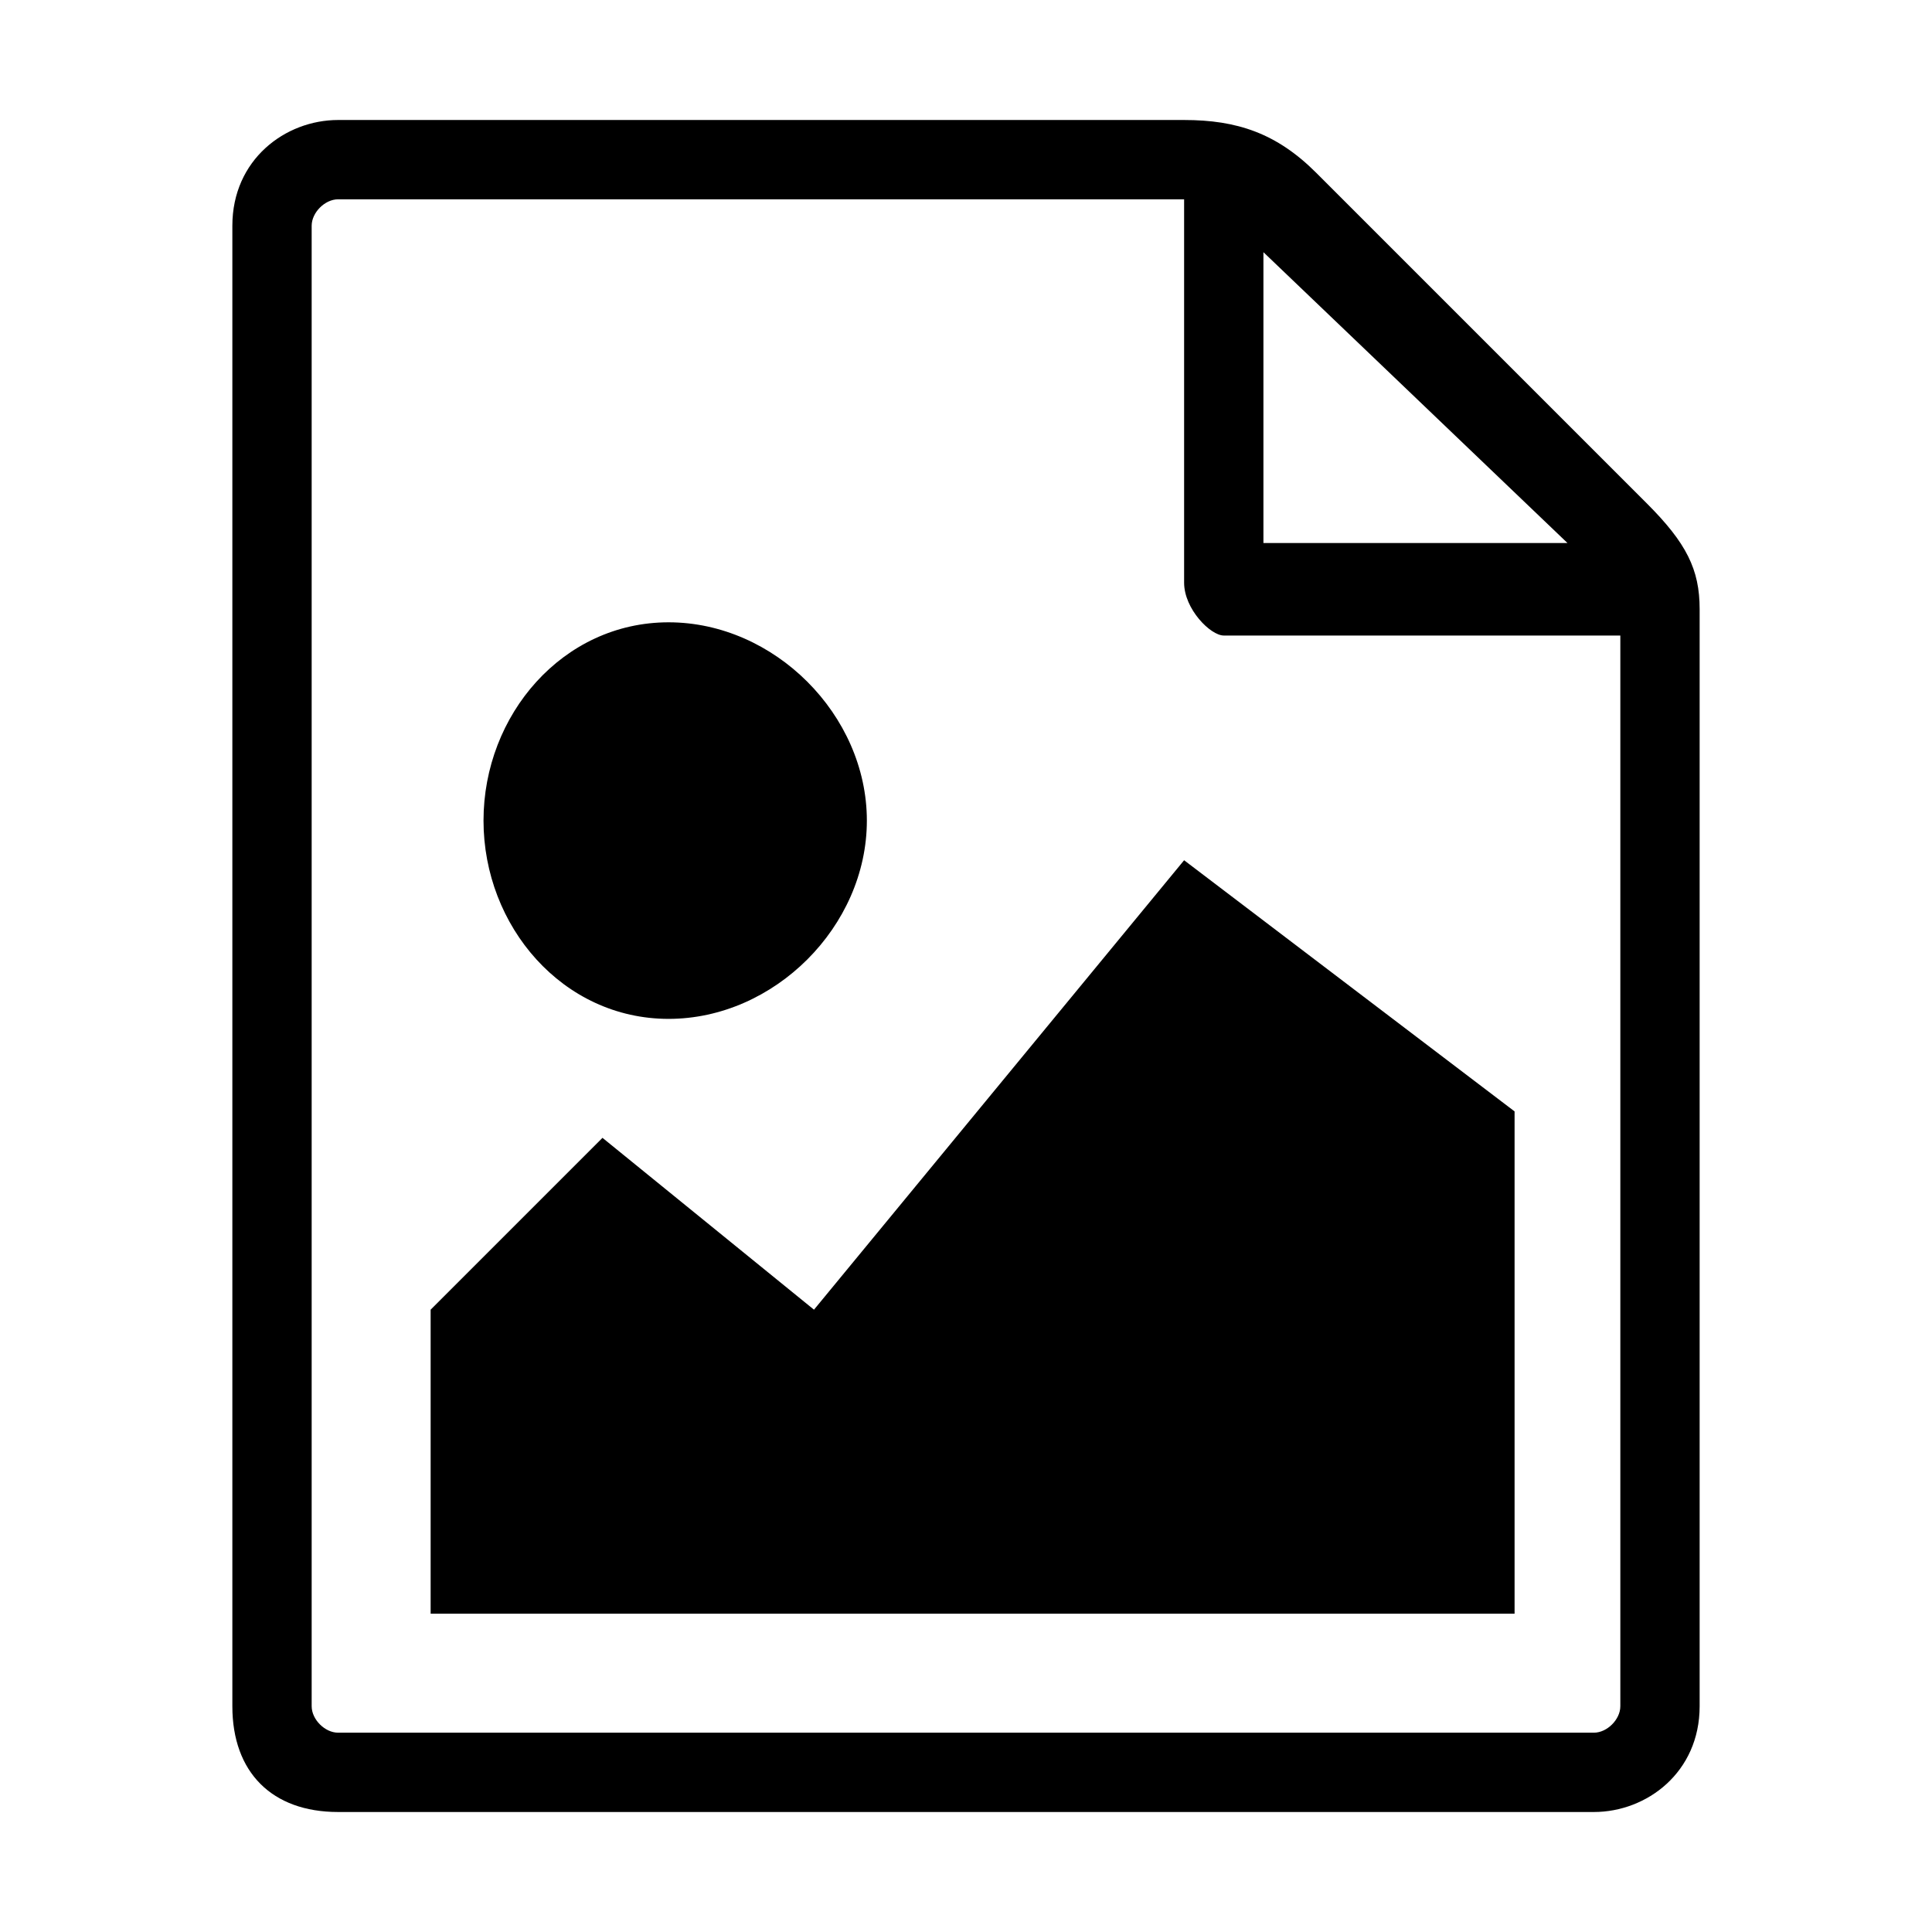
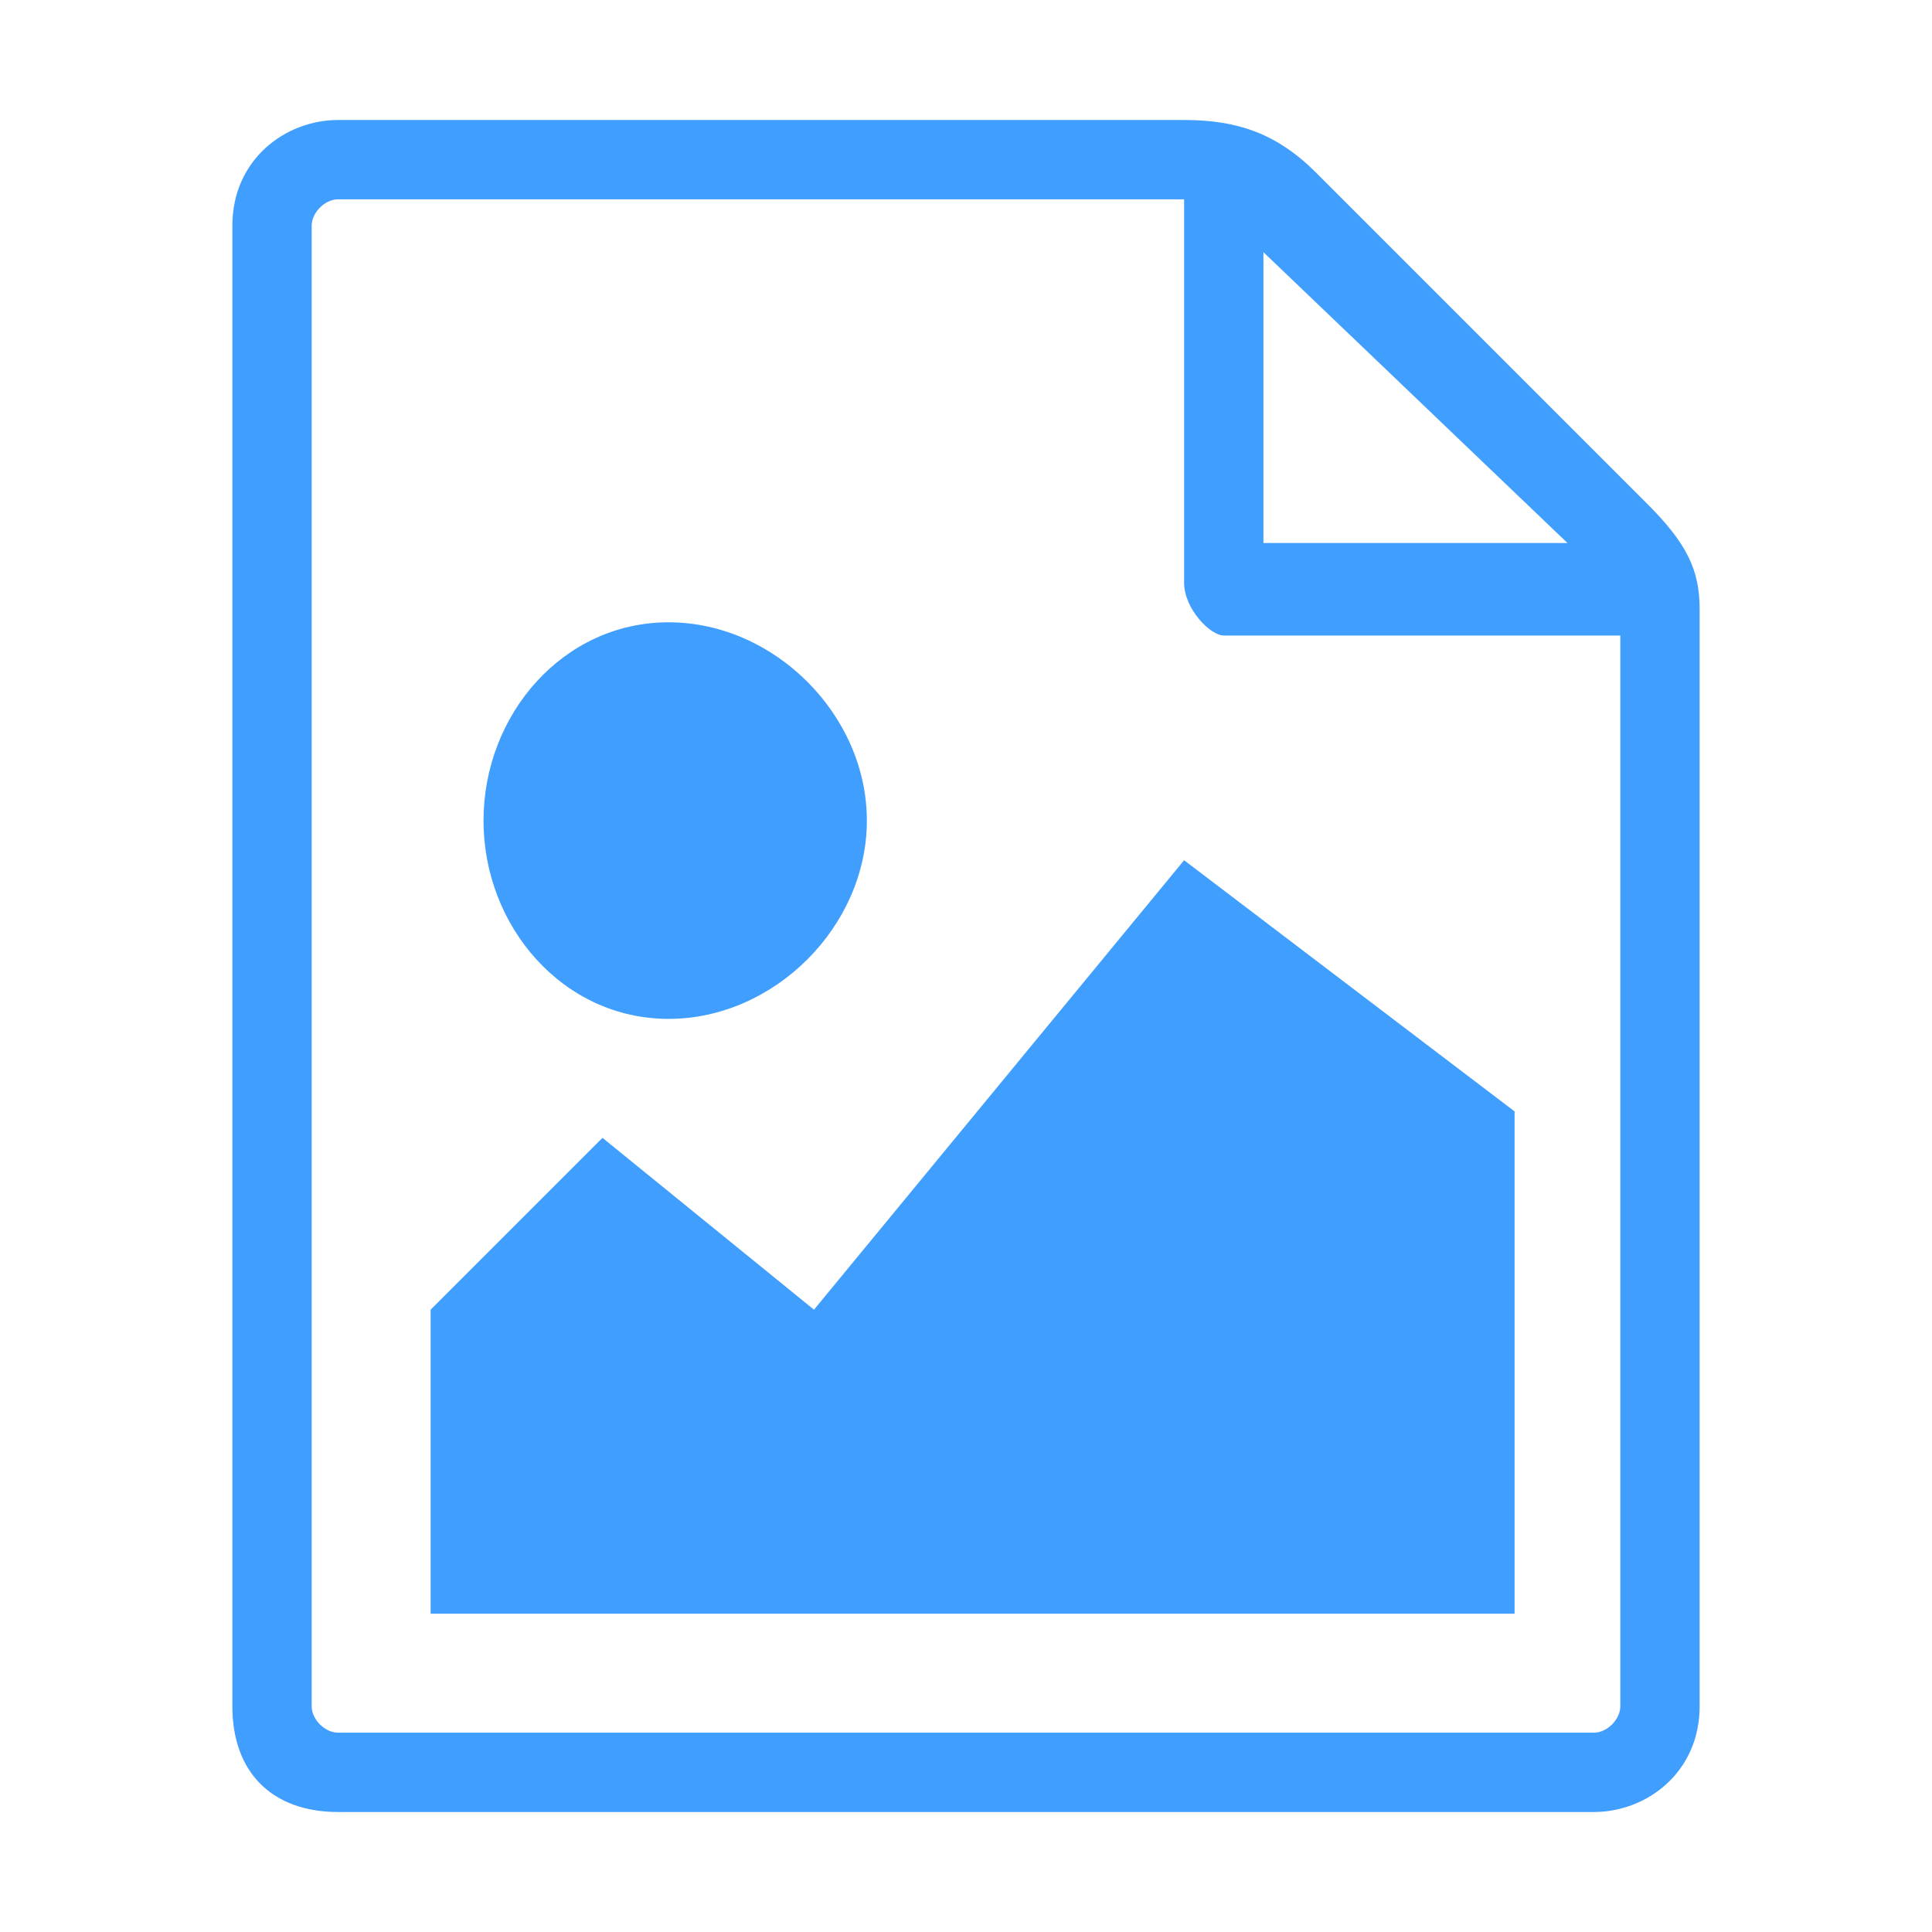
- <svg xmlns="http://www.w3.org/2000/svg" t="1787282381816" class="icon" viewBox="0 0 1024 1024" version="1.1" p-id="26113" width="200" height="200">
+ <svg xmlns="http://www.w3.org/2000/svg" fill="#409eff" t="1787282381816" class="icon" viewBox="0 0 1024 1024" version="1.1" p-id="26113" width="200" height="200">
  <path d="M858.808 904.349c0 7.007-7.007 14.013-14.013 14.013h-665.592c-7.007 0-14.013-7.007-14.013-14.013v-784.699c0-7.007 7.007-14.013 14.013-14.013 0 0 448.4 0 448.4 0v203.182c0 14.013 14.013 28.025 21.019 28.025h210.187v567.505zM830.784 287.801h-161.143v-154.137l161.143 154.137zM872.821 266.782l-175.156-175.156c-21.019-21.019-42.037-28.025-70.062-28.025h-448.4c-28.025 0-56.049 21.019-56.049 56.049v784.699c0 35.032 21.019 56.049 56.049 56.049h665.592c28.025 0 56.049-21.019 56.049-56.049v-581.518c0-21.019-7.007-35.032-28.025-56.049v0zM228.248 855.305h574.511v-266.238l-175.156-133.118-196.175 238.211-112.1-91.081-91.081 91.081v161.143zM256.272 434.931c0 56.049 42.038 105.094 98.088 105.094s105.094-49.043 105.094-105.094c0-56.049-49.043-105.094-105.094-105.094-56.049 0-98.088 49.043-98.088 105.094z" p-id="26114" />
</svg>
